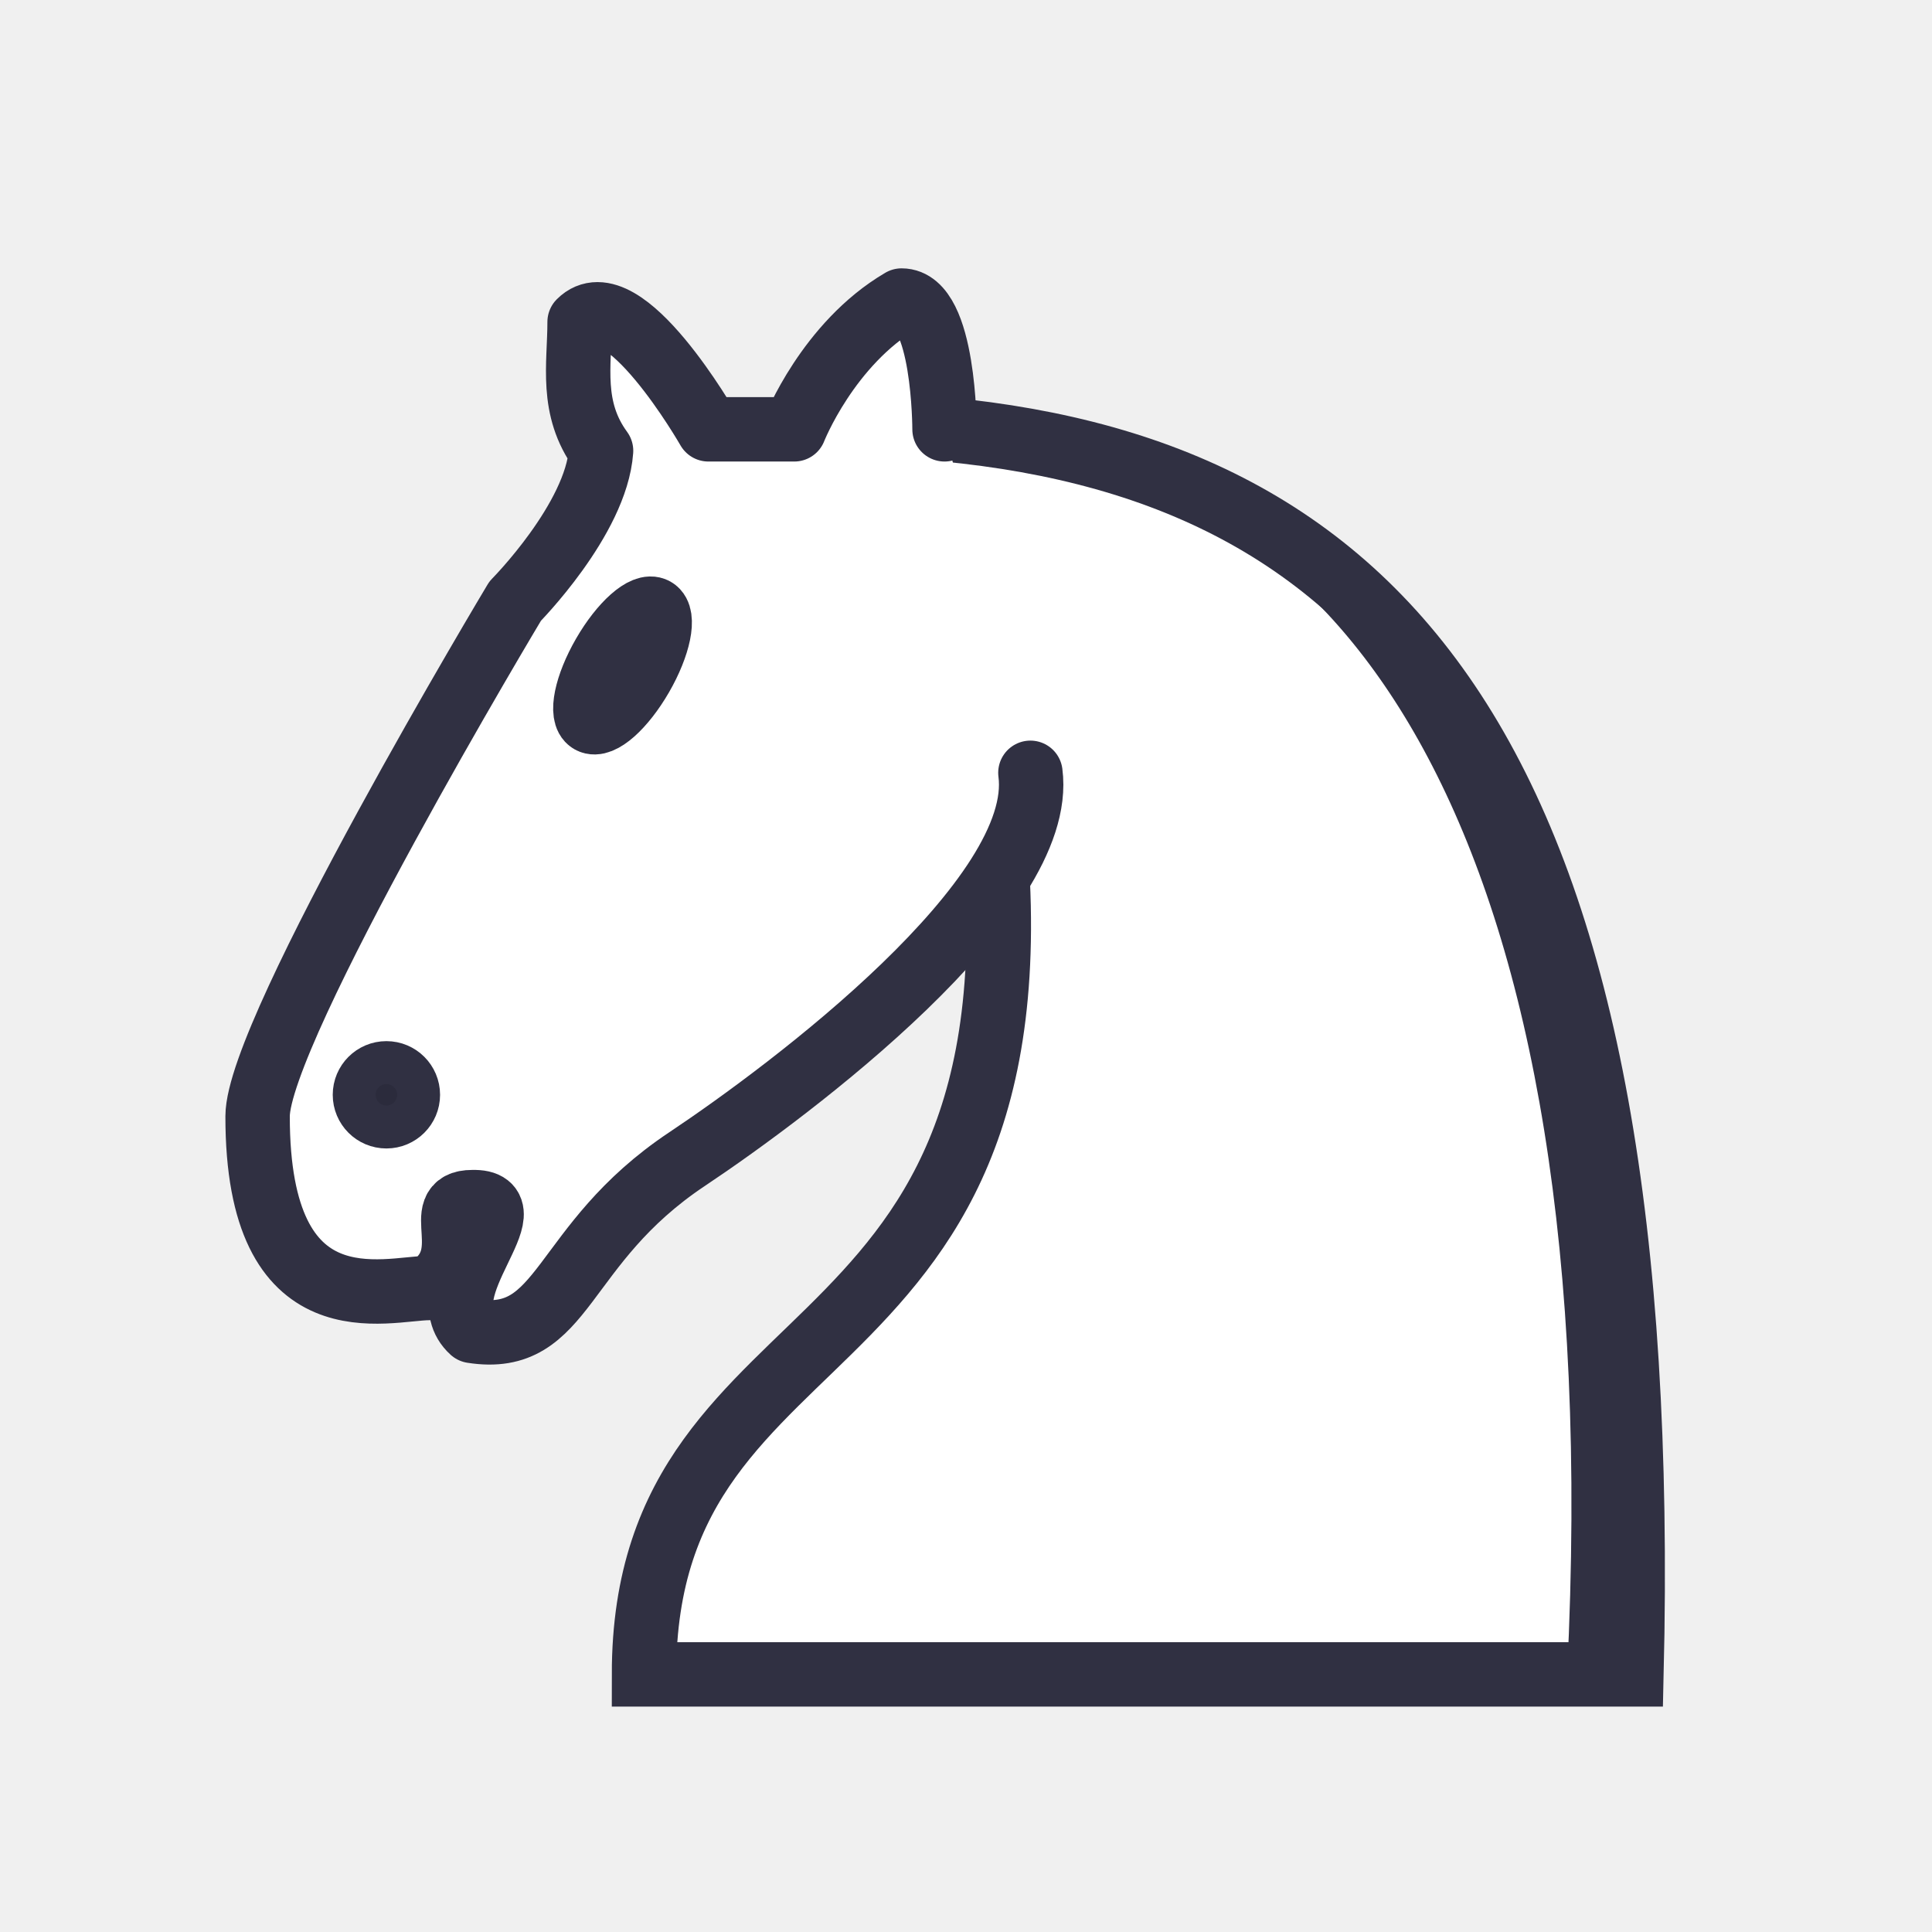
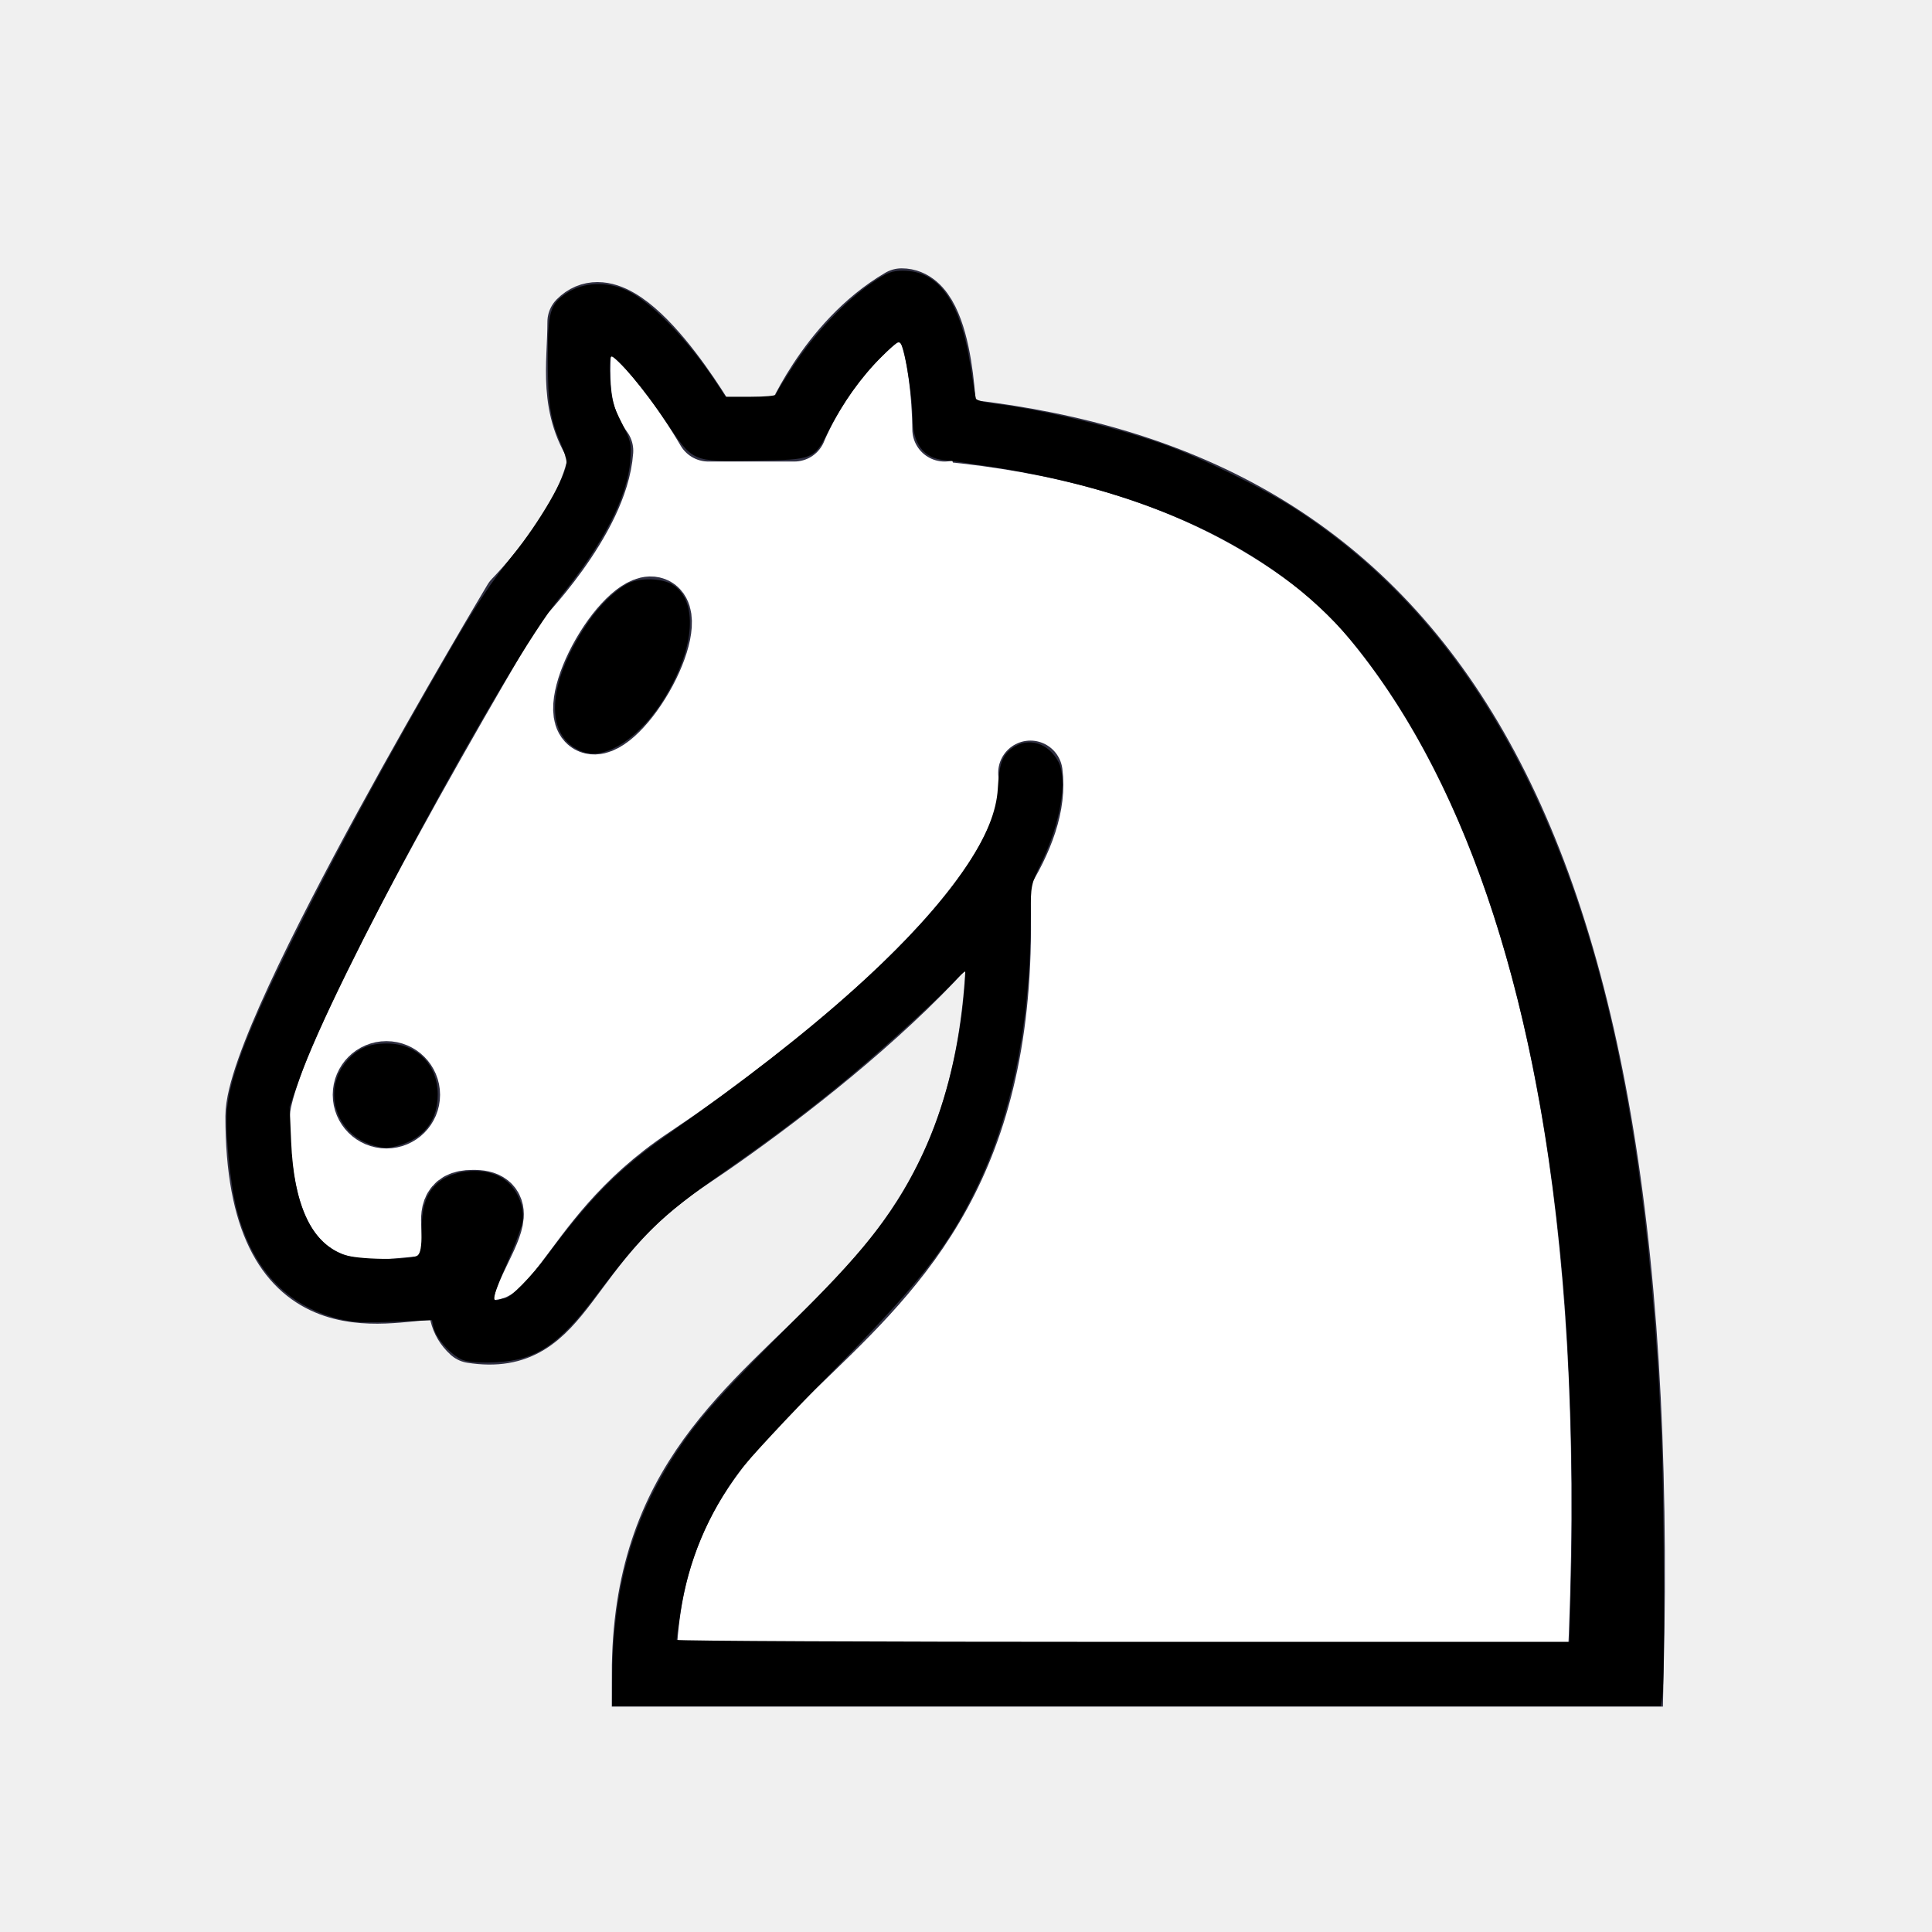
<svg xmlns="http://www.w3.org/2000/svg" width="45" height="45" id="svg3128" version="1.0">
-   <defs id="defs3130" />
+   <defs id="defs3130">
+     </defs>
  <g id="layer1">
    <path style="fill:white;fill-opacity:1;fill-rule:evenodd;stroke:#303042;stroke-width:1.5;stroke-linecap:round;stroke-linejoin:miter;stroke-opacity:1;stroke-miterlimit:4;stroke-dasharray:none" d="M 22,10 C 32.5,11 38.5,18 38,39 L 15,39 C 15,30 25,32.5 23,18" id="path3491" />
    <path style="fill:white;fill-opacity:1;fill-rule:evenodd;stroke:#303042;stroke-width:1.5;stroke-linecap:round;stroke-linejoin:round;stroke-opacity:1;stroke-miterlimit:4;stroke-dasharray:none" d="M 24,18 C 24.384,20.911 18.447,25.369 16,27 C 13,29 13.181,31.343 11,31 C 9.958,30.056 12.413,27.962 11,28 C 10,28 11.187,29.232 10,30 C 9,30 5.997,31 6,26 C 6,24 12,14 12,14 C 12,14 13.886,12.098 14,10.5 C 13.274,9.506 13.5,8.5 13.5,7.5 C 14.5,6.5 16.5,10 16.5,10 L 18.5,10 C 18.5,10 19.282,8.008 21,7 C 22,7 22,10 22,10" id="path3495" />
    <path style="opacity:1;fill:#2B2B3C;fill-opacity:1;stroke:#303042;stroke-width:1.5;stroke-linecap:round;stroke-linejoin:round;stroke-miterlimit:4;stroke-dasharray:none;stroke-opacity:1" id="path3499" d="M 9 23.5 A 0.5 0.5 0 1 1  8,23.5 A 0.5 0.5 0 1 1  9 23.5 z" transform="translate(0.5,2)" />
    <path style="opacity:1;fill:#2B2B3C;fill-opacity:1;stroke:#303042;stroke-width:1.5;stroke-linecap:round;stroke-linejoin:round;stroke-miterlimit:4;stroke-dasharray:none;stroke-opacity:1" id="path3501" d="M 15 15.5 A 0.5 1.5 0 1 1  14,15.5 A 0.5 1.5 0 1 1  15 15.5 z" transform="matrix(0.866025,0.5,-0.5,0.866025,9.692632,-5.173394)" />
    <path style="fill:none;fill-opacity:0.75;fill-rule:evenodd;stroke:#303042;stroke-width:1;stroke-linecap:round;stroke-linejoin:miter;stroke-opacity:1;stroke-miterlimit:4;stroke-dasharray:none" d="M 37,39 C 38,19 31.5,11.5 25,10.5" id="path8049" />
+     <path style="fill:#000000" d="m 13.571,17.51 c -0.903,-0.339 -0.851,-1.578 0.127,-3.02 0.259,-0.382 0.639,-0.751 0.929,-0.9 0.269,-0.139 0.79,-0.126 1.036,0.027 0.597,0.369 0.53,1.445 -0.164,2.606 -0.56,0.938 -1.388,1.491 -1.928,1.288 z" id="path2818" />
+     <path style="fill:#000000" d="M 8.611,26.651 C 7.786,26.357 7.516,25.352 8.088,24.701 c 0.248,-0.283 0.512,-0.396 0.921,-0.396 0.695,0 1.186,0.492 1.186,1.187 0,0.568 -0.28,0.969 -0.806,1.154 -0.329,0.116 -0.464,0.117 -0.78,0.005 l 0,0 z" id="path2820" />
+     <path style="fill:#000000" d="m 14.26,39.164 c 0.006,-2.175 0.467,-3.805 1.526,-5.389 0.517,-0.774 1.069,-1.386 2.88,-3.191 1.578,-1.573 2.242,-2.445 2.839,-3.729 0.474,-1.02 0.805,-2.285 0.936,-3.579 0.035,-0.342 0.052,-0.633 0.04,-0.645 -0.013,-0.013 -0.144,0.109 -0.293,0.27 -0.378,0.41 -1.895,1.776 -2.679,2.412 -0.88,0.714 -1.501,1.179 -2.666,1.999 -1.483,1.043 -1.861,1.41 -2.96,2.868 -0.863,1.145 -1.394,1.499 -2.32,1.549 -0.328,0.017 -0.628,-6.25e-4 -0.765,-0.046 -0.26,-0.086 -0.64,-0.499 -0.697,-0.758 l -0.039,-0.178 -0.886,0.038 C 8.462,30.814 8.211,30.801 7.883,30.718 6.666,30.407 5.866,29.546 5.514,28.171 5.353,27.542 5.237,26.309 5.29,25.806 c 0.09,-0.842 0.575,-2.044 1.816,-4.502 0.898,-1.778 1.994,-3.783 3.342,-6.109 0.63,-1.088 1.004,-1.654 1.486,-2.25 0.641,-0.792 1.262,-1.864 1.262,-2.179 0,-0.073 -0.067,-0.284 -0.148,-0.469 -0.229,-0.52 -0.289,-0.921 -0.289,-1.935 0,-1.097 0.052,-1.279 0.44,-1.535 0.387,-0.256 0.927,-0.28 1.402,-0.062 0.552,0.253 1.412,1.136 2.063,2.118 l 0.238,0.359 0.585,0 c 0.322,0 0.585,-0.024 0.585,-0.053 0,-0.029 0.195,-0.348 0.434,-0.709 0.487,-0.737 1.209,-1.494 1.816,-1.902 0.339,-0.228 0.455,-0.273 0.706,-0.273 0.84,0 1.346,0.714 1.578,2.227 0.057,0.374 0.113,0.711 0.124,0.75 0.011,0.039 0.184,0.09 0.384,0.114 1.11,0.134 2.784,0.532 3.958,0.942 0.856,0.299 2.376,1.044 3.125,1.532 2.83,1.843 4.892,4.613 6.323,8.492 1.241,3.365 1.949,7.616 2.177,13.069 0.068,1.624 0.082,5.71 0.022,6.078 l -0.039,0.234 -12.211,0 -12.211,0 0.002,-0.578 z m 22.342,-2.75 c 0.048,-1.938 -0.029,-4.583 -0.187,-6.457 C 35.866,23.447 34.232,18.382 31.623,15.106 29.88,12.915 26.952,11.465 23.071,10.868 22.607,10.796 22.122,10.729 21.995,10.717 21.51,10.674 21.259,10.337 21.258,9.729 21.257,9.299 21.093,8.213 21.003,8.045 20.937,7.921 20.913,7.934 20.531,8.313 20.064,8.775 19.619,9.397 19.297,10.038 c -0.334,0.665 -0.346,0.67 -1.724,0.691 -1.469,0.023 -1.426,0.042 -2.063,-0.909 C 15.026,9.097 14.365,8.305 14.246,8.305 c -0.046,0 -0.057,0.174 -0.034,0.54 0.029,0.462 0.067,0.606 0.267,1 0.218,0.43 0.231,0.488 0.202,0.882 -0.063,0.839 -0.629,1.942 -1.628,3.172 -1.263,1.554 -5.291,8.993 -6.077,11.221 l -0.23,0.654 0.035,0.812 c 0.064,1.474 0.447,2.317 1.194,2.629 0.306,0.128 1.609,0.146 1.754,0.025 0.064,-0.053 0.091,-0.208 0.091,-0.521 4.625e-4,-0.593 0.095,-0.903 0.349,-1.142 0.339,-0.319 1.017,-0.401 1.463,-0.175 0.373,0.188 0.608,0.665 0.533,1.079 -0.023,0.127 -0.18,0.545 -0.35,0.929 -0.328,0.744 -0.374,0.933 -0.209,0.87 0.054,-0.021 0.125,-0.038 0.158,-0.038 0.112,0 0.622,-0.52 0.976,-0.994 1.018,-1.363 1.687,-2.034 2.824,-2.831 3.491,-2.451 5.783,-4.507 6.941,-6.23 0.466,-0.694 0.706,-1.287 0.736,-1.82 0.032,-0.571 0.105,-0.778 0.334,-0.941 0.374,-0.266 0.84,-0.128 1.078,0.32 0.219,0.414 0.048,1.429 -0.398,2.351 -0.241,0.499 -0.247,0.529 -0.247,1.188 -5.62e-4,2.499 -0.42,4.632 -1.25,6.36 -0.668,1.391 -1.326,2.228 -3.442,4.377 -0.948,0.963 -1.892,1.978 -2.098,2.256 -0.727,0.983 -1.191,2.092 -1.37,3.276 -0.049,0.327 -0.09,0.615 -0.09,0.641 -1.88e-4,0.026 4.679,0.047 10.399,0.047 l 10.399,0 0.045,-1.828 0,0 z" id="path2822" />
  </g>
</svg>
